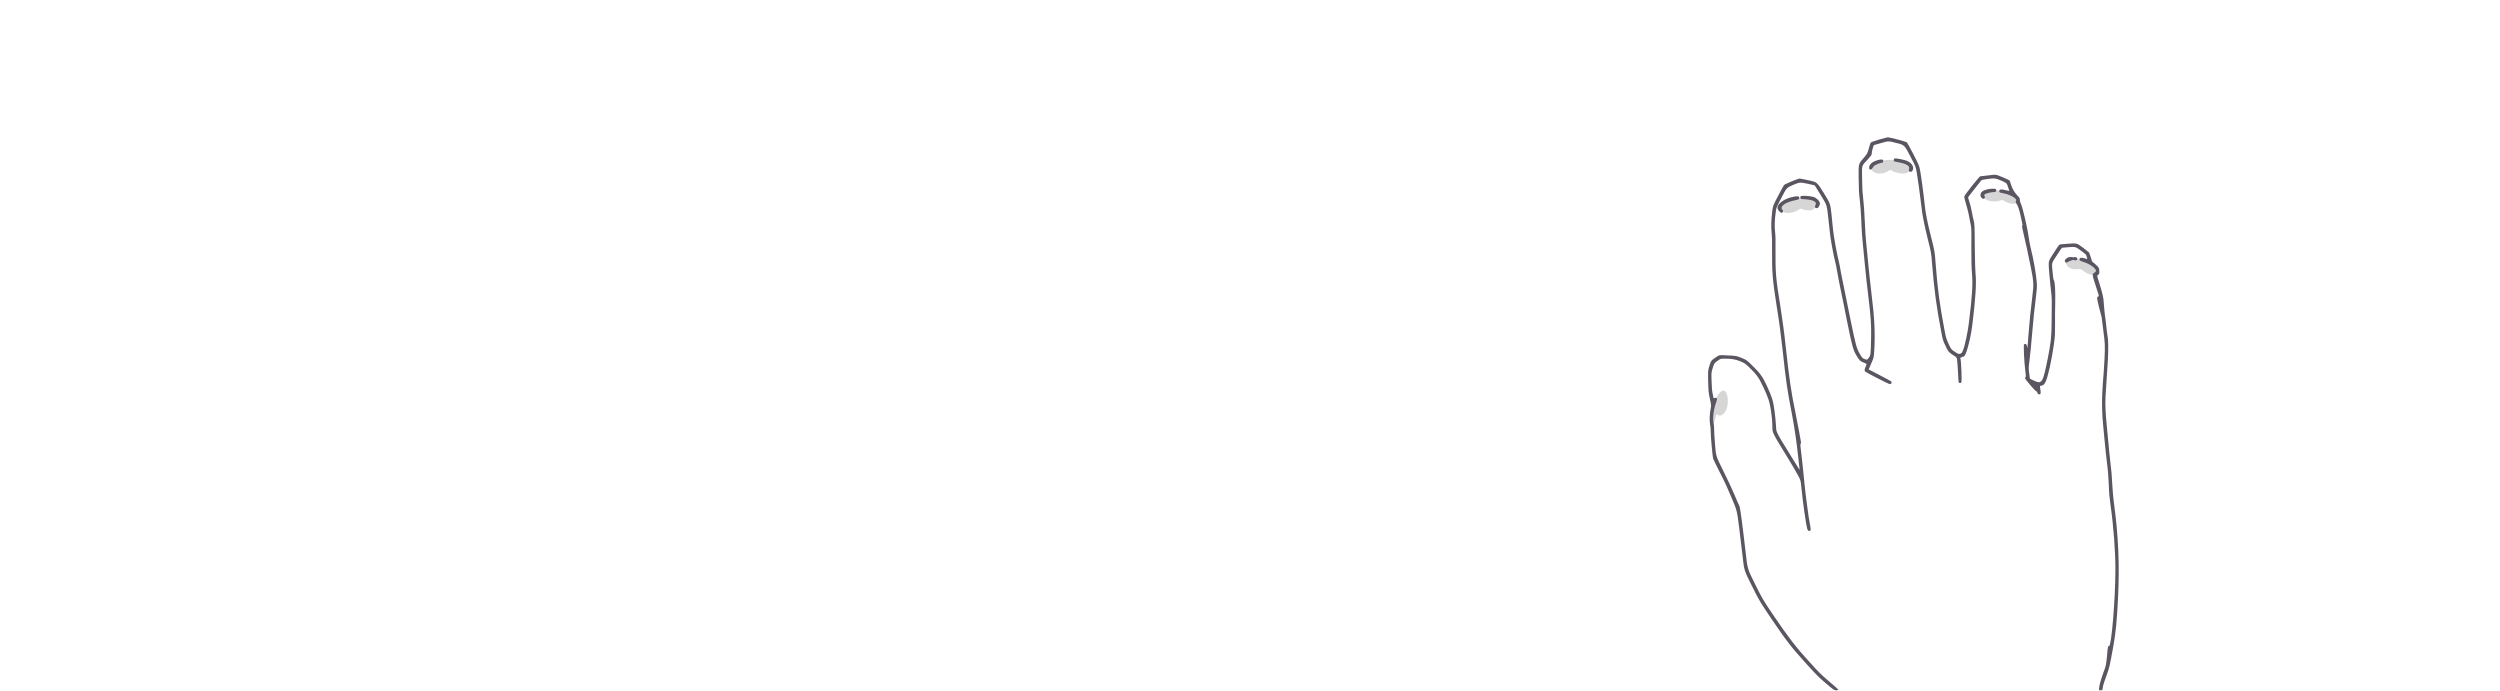
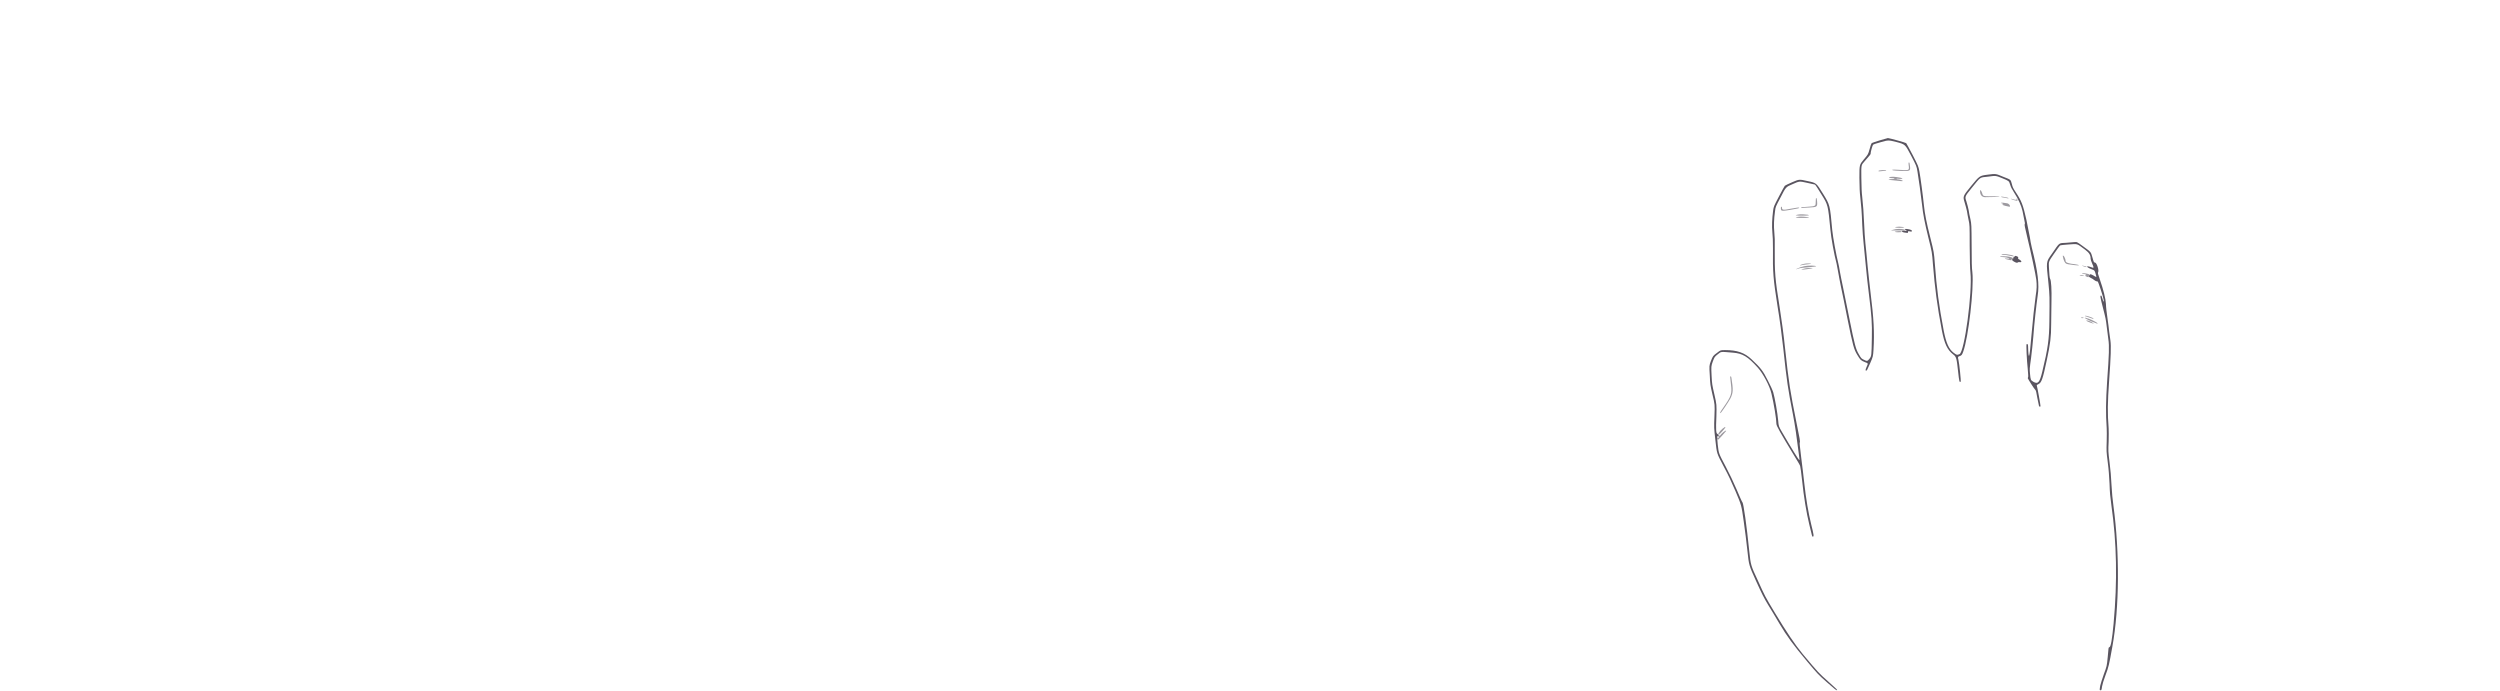
<svg xmlns="http://www.w3.org/2000/svg" viewBox="-400 -20 1666 460" data-side="right">
-   <path class="hand-nail" data-finger="5" d="M 747.4 240.6 C 744.0 242.5, 741.1 249.8, 740.6 257.5 C 740.4 260.3, 741.2 265.7, 741.5 264.1 C 741.6 263.7, 741.9 262.8, 742.2 262.1 C 742.5 261.4, 742.9 259.8, 743.2 258.5 C 743.9 255.7, 743.9 255.8, 744.4 256.3 C 746.1 257.8, 748.9 256.4, 750.3 253.3 C 752.9 247.4, 750.9 238.5, 747.4 240.6" fill="#999" fill-opacity="0.4" />
-   <path class="hand-nail" data-finger="6" d="M 797.3 111.9 C 791.4 112.9, 787.3 115.0, 786.2 117.4 C 785.8 118.5, 785.8 118.6, 786.2 119.3 C 788.3 122.9, 794.3 122.8, 799.5 119.2 C 799.9 119.0, 800.2 119.0, 801.3 119.5 C 802.9 120.2, 806.0 120.4, 807.3 120.0 C 808.8 119.5, 810.7 117.8, 811.3 116.6 C 811.8 115.5, 811.8 115.5, 811.3 114.7 C 810.7 113.6, 809.1 112.6, 807.5 112.1 C 805.6 111.6, 799.6 111.4, 797.3 111.9" fill="#999" fill-opacity="0.4" />
-   <path class="hand-nail" data-finger="7" d="M 856.6 86.7 C 851.2 87.4, 847.5 89.1, 846.8 91.4 C 846.5 92.4, 847.4 93.8, 849.1 94.9 C 851.3 96.2, 855.7 95.8, 858.4 93.9 C 859.6 93.1, 859.7 93.1, 860.3 93.5 C 861.4 94.3, 864.8 95.5, 866.7 95.6 C 869.1 95.9, 870.8 95.5, 872.2 94.3 C 875.9 91.3, 873.0 88.2, 865.4 86.9 C 863.3 86.5, 858.6 86.4, 856.6 86.7" fill="#999" fill-opacity="0.4" />
-   <path class="hand-nail" data-finger="8" d="M 924.9 107.2 C 920.5 108.2, 919.9 110.5, 923.3 112.8 C 925.5 114.4, 929.7 114.7, 933.1 113.6 C 934.5 113.2, 934.6 113.2, 935.2 113.6 C 938.7 115.8, 941.6 116.4, 943.6 115.3 C 946.2 113.7, 945.2 111.5, 940.9 109.4 C 936.2 107.1, 929.5 106.2, 924.9 107.2" fill="#999" fill-opacity="0.4" />
-   <path class="hand-nail" data-finger="9" d="M 979.7 152.3 C 977.0 153.1, 976.2 154.4, 977.3 156.5 C 978.4 158.7, 980.7 159.7, 984.4 159.4 C 986.7 159.3, 986.7 159.3, 988.1 160.3 C 991.6 163.1, 994.8 163.8, 996.9 162.4 C 1001.1 159.6, 992.9 153.2, 984.0 152.3 C 981.0 152.0, 981.2 151.9, 979.7 152.3" fill="#999" fill-opacity="0.4" />
-   <path class="hand-lines" d="M 852.3 73.0 C 849.4 73.9, 846.9 74.7, 846.7 75.0 C 846.5 75.2, 845.9 76.9, 845.4 78.9 C 844.4 82.4, 844.4 82.4, 841.5 85.8 C 838.5 89.3, 838.5 89.3, 838.6 98.5 C 838.7 105.7, 838.8 108.5, 839.2 111.9 C 839.8 117.0, 840.2 121.8, 840.5 130.4 C 840.7 133.9, 841.0 139.5, 841.4 142.6 C 841.7 145.8, 842.4 152.7, 842.9 157.9 C 843.4 163.1, 844.2 170.9, 844.8 175.3 C 846.7 191.1, 847.1 195.8, 846.9 205.1 C 846.7 216.6, 846.6 216.8, 845.3 218.5 C 844.2 219.9, 844.2 219.9, 842.6 219.3 C 841.0 218.6, 841.0 218.6, 839.4 215.9 C 837.2 212.2, 836.6 209.8, 832.9 191.7 C 831.3 184.0, 829.4 174.6, 828.7 171.0 C 827.9 167.4, 827.0 162.6, 826.6 160.5 C 826.3 158.4, 825.8 156.0, 825.6 155.2 C 824.1 149.3, 822.0 137.7, 821.5 132.8 C 821.4 131.2, 820.9 126.7, 820.5 122.7 C 819.7 115.6, 819.7 115.6, 815.3 108.5 C 810.9 101.4, 810.9 101.4, 805.5 100.2 C 802.5 99.6, 799.7 99.0, 799.3 99.0 C 798.3 99.0, 789.7 102.5, 788.9 103.3 C 788.7 103.5, 786.9 106.7, 785.0 110.4 C 781.5 117.1, 781.5 117.1, 781.0 120.9 C 780.3 126.8, 780.2 131.1, 780.6 135.2 C 780.9 137.8, 781.0 140.8, 780.9 145.5 C 780.8 161.8, 781.2 166.3, 784.1 184.9 C 785.5 193.1, 786.9 203.9, 787.9 212.9 C 790.2 234.4, 790.9 239.3, 794.3 256.8 C 796.0 266.0, 797.2 274.0, 798.5 286.1 C 798.9 289.8, 799.3 293.0, 799.3 293.1 C 799.3 293.3, 792.9 283.0, 787.0 273.3 C 783.7 267.6, 783.7 267.6, 783.5 263.4 C 783.4 261.0, 782.9 256.6, 782.5 253.5 C 781.6 246.8, 780.8 244.4, 777.2 236.6 C 774.4 230.7, 772.9 228.6, 767.1 223.0 C 763.9 219.9, 763.9 219.9, 760.8 218.6 C 757.2 217.1, 757.0 217.1, 750.4 216.8 C 745.7 216.5, 745.7 216.5, 743.0 218.4 C 740.3 220.3, 740.3 220.3, 739.2 223.6 C 738.2 226.9, 738.2 226.9, 738.3 233.9 C 738.5 240.7, 738.5 241.0, 739.4 245.5 C 740.4 250.1, 740.4 250.1, 740.0 252.3 C 739.3 255.7, 739.1 260.2, 739.6 262.9 C 739.9 264.1, 740.0 266.1, 740.0 267.3 C 740.0 270.6, 741.2 284.4, 741.7 285.8 C 741.9 286.4, 743.9 290.4, 746.1 294.8 C 749.1 300.6, 751.1 304.9, 753.8 311.4 C 757.5 320.1, 757.5 320.1, 758.9 331.0 C 759.6 337.0, 760.7 346.0, 761.3 351.0 C 762.3 360.1, 762.3 360.1, 767.4 370.3 C 772.5 380.5, 772.5 380.5, 780.7 392.7 C 790.6 407.3, 793.9 411.5, 803.8 422.4 C 810.8 430.1, 811.8 431.1, 816.8 435.4 C 822.3 440.0, 822.3 440.0, 823.6 440.0 C 824.8 440.0, 825.0 439.9, 825.0 439.6 C 824.9 439.3, 822.2 436.8, 818.8 434.0 C 813.3 429.3, 812.3 428.3, 805.8 421.1 C 797.1 411.7, 791.6 404.5, 781.5 389.6 C 774.7 379.5, 774.7 379.5, 769.6 369.3 C 764.5 359.1, 764.5 359.1, 763.3 348.0 C 760.9 327.5, 759.6 317.5, 759.0 316.9 C 758.8 316.6, 757.3 313.3, 755.8 309.6 C 754.1 305.5, 751.1 299.2, 748.2 293.4 C 743.5 283.9, 743.5 283.9, 742.9 276.1 C 742.5 271.9, 742.3 267.4, 742.3 266.1 C 742.3 264.7, 742.2 263.2, 741.9 261.9 C 741.2 258.5, 741.9 252.9, 743.8 247.6 C 744.2 246.4, 744.3 245.9, 744.1 245.6 C 743.8 245.0, 742.8 244.9, 742.4 245.3 C 741.9 245.6, 741.9 245.7, 741.3 242.3 C 740.9 240.3, 740.7 238.2, 740.6 233.9 C 740.4 228.3, 740.4 228.3, 741.4 225.1 C 742.4 222.0, 742.4 222.0, 744.5 220.5 C 746.6 219.0, 746.6 219.0, 748.9 219.0 C 754.0 219.0, 756.3 219.4, 759.8 220.8 C 762.8 222.1, 762.9 222.2, 765.5 224.6 C 770.6 229.5, 772.2 231.8, 774.9 237.6 C 778.6 245.4, 779.3 247.8, 780.3 254.5 C 780.9 258.6, 781.1 261.2, 781.1 264.1 C 781.2 268.7, 780.6 267.5, 791.9 286.0 C 794.4 290.1, 797.2 294.9, 798.2 296.8 C 800.0 300.1, 800.0 300.1, 800.5 305.5 C 801.3 313.9, 803.6 330.1, 804.3 332.3 C 804.7 333.4, 805.0 333.8, 805.6 333.8 C 806.8 333.8, 806.8 333.2, 806.3 330.2 C 805.4 325.5, 805.3 324.6, 804.3 317.2 C 803.7 313.2, 803.0 306.9, 802.6 303.2 C 802.1 297.5, 800.4 281.6, 799.8 277.1 C 799.7 276.3, 799.8 275.8, 800.0 275.6 C 800.1 275.5, 800.2 275.2, 800.2 274.8 C 800.2 274.1, 798.2 263.8, 796.2 253.6 C 793.7 241.5, 792.4 232.8, 790.1 211.9 C 789.2 202.9, 787.7 192.1, 786.4 183.9 C 783.4 165.4, 783.1 162.0, 783.2 145.6 C 783.3 140.2, 783.2 136.8, 782.9 134.4 C 782.5 130.7, 782.6 126.4, 783.4 121.1 C 783.7 118.4, 783.7 118.4, 787.2 111.7 C 790.6 105.1, 790.6 105.1, 795.0 103.2 C 799.4 101.4, 799.4 101.4, 804.4 102.4 C 807.1 103.0, 809.4 103.5, 809.4 103.6 C 809.4 103.6, 811.2 106.5, 813.4 110.1 C 817.4 116.6, 817.4 116.6, 818.2 123.8 C 818.6 127.7, 819.1 132.2, 819.3 133.8 C 819.7 138.6, 821.8 150.3, 823.4 156.2 C 823.6 157.0, 824.0 159.4, 824.4 161.5 C 824.7 163.6, 825.7 168.4, 826.4 172.0 C 827.2 175.6, 829.1 185.0, 830.6 192.7 C 834.3 211.0, 834.9 213.2, 837.2 217.0 C 839.3 220.4, 839.6 220.7, 841.9 221.6 C 844.2 222.6, 844.1 222.4, 843.3 224.3 C 842.4 226.3, 842.3 227.0, 843.1 227.7 C 843.9 228.4, 858.7 236.0, 859.3 236.0 C 860.4 236.0, 861.0 234.7, 860.2 234.1 C 860.0 233.9, 856.6 232.1, 852.6 230.0 C 848.5 227.9, 845.3 226.2, 845.3 226.2 C 845.3 226.1, 846.0 224.4, 847.0 222.2 C 848.7 218.3, 848.7 218.3, 849.0 213.7 C 849.7 201.8, 849.2 192.0, 847.0 174.3 C 846.5 169.9, 845.6 162.1, 845.1 156.9 C 844.6 151.7, 844.0 144.8, 843.6 141.6 C 843.3 138.5, 842.9 132.9, 842.8 129.4 C 842.4 120.9, 842.1 116.1, 841.5 110.9 C 841.1 107.7, 841.0 104.5, 840.9 98.6 C 840.8 89.4, 840.4 90.9, 844.9 86.0 C 847.0 83.6, 847.3 83.3, 847.3 82.4 C 847.3 81.2, 848.4 77.0, 848.8 76.7 C 848.9 76.7, 851.1 76.0, 853.7 75.3 C 858.5 73.9, 858.5 73.9, 863.8 75.3 C 869.1 76.6, 869.1 76.6, 872.9 83.9 C 876.7 91.2, 876.7 91.2, 877.3 94.8 C 878.0 98.6, 879.7 111.2, 880.4 117.3 C 881.0 123.1, 882.1 128.8, 884.6 139.0 C 887.0 148.6, 887.0 148.6, 887.6 156.5 C 888.9 172.6, 890.4 184.1, 893.6 200.9 C 894.7 206.5, 894.7 206.8, 896.4 210.3 C 898.3 214.4, 898.4 214.5, 901.5 216.6 C 903.9 218.1, 903.9 218.1, 904.2 219.8 C 904.4 220.6, 904.6 224.4, 904.8 228.0 C 904.9 231.6, 905.2 234.8, 905.3 234.9 C 905.7 235.4, 906.6 235.3, 907.0 234.9 C 907.5 234.2, 907.0 220.8, 906.4 218.7 C 906.3 218.4, 906.5 218.2, 907.4 218.0 C 908.1 217.8, 908.8 217.5, 909.0 217.3 C 910.5 216.1, 913.3 205.1, 914.4 196.2 C 916.5 179.2, 917.2 168.1, 916.5 162.5 C 916.3 160.8, 916.1 154.2, 916.0 144.5 C 915.9 129.7, 915.8 129.1, 915.3 127.1 C 915.0 126.0, 914.4 123.3, 914.0 121.1 C 913.6 118.9, 912.9 115.9, 912.4 114.5 C 911.9 113.1, 911.5 111.8, 911.5 111.6 C 911.5 111.5, 913.3 109.0, 915.6 106.2 C 917.8 103.4, 919.9 100.8, 920.1 100.5 C 920.6 99.8, 920.9 99.8, 925.1 99.2 C 929.6 98.7, 929.6 98.7, 933.5 100.3 C 937.3 102.0, 937.3 102.0, 938.0 104.2 C 938.4 105.4, 938.8 106.6, 938.9 106.8 C 939.1 107.3, 939.2 107.4, 936.9 106.8 C 933.6 105.9, 932.3 106.1, 932.3 107.4 C 932.3 108.2, 932.6 108.4, 934.6 108.7 C 939.5 109.6, 944.3 112.3, 943.5 113.7 C 943.1 114.5, 943.2 115.0, 943.7 115.6 C 944.6 116.6, 945.7 119.9, 946.6 124.1 C 947.1 126.5, 947.6 128.7, 947.7 129.2 C 947.9 129.7, 947.9 130.0, 947.7 130.1 C 947.3 130.4, 947.5 131.6, 948.5 135.8 C 949.7 140.7, 951.3 148.1, 953.3 157.9 C 955.2 167.3, 955.4 169.7, 954.4 177.1 C 953.4 184.8, 952.3 195.9, 951.7 203.9 C 951.3 210.6, 950.8 213.9, 950.8 211.0 C 950.7 209.4, 949.6 208.6, 948.8 209.6 C 948.4 210.1, 948.9 221.1, 949.6 226.6 C 950.1 230.2, 950.1 231.1, 949.8 231.3 C 949.6 231.4, 949.5 231.8, 949.5 232.1 C 949.5 232.7, 956.4 240.8, 957.0 240.8 C 957.3 240.8, 957.5 241.0, 957.6 241.4 C 957.9 242.4, 958.2 242.8, 958.9 242.8 C 960.0 242.8, 960.1 242.2, 959.7 239.6 C 959.3 237.2, 959.3 237.2, 960.4 237.0 C 961.9 236.6, 962.0 236.5, 963.1 234.6 C 964.6 231.9, 967.3 219.8, 968.8 208.9 C 969.5 203.5, 969.5 202.7, 969.5 196.5 C 969.4 192.9, 969.5 186.3, 969.6 182.0 C 969.8 173.7, 969.4 167.5, 968.6 166.5 C 968.4 166.3, 968.1 164.4, 967.9 161.9 C 967.2 154.7, 967.0 155.7, 970.7 150.1 C 972.4 147.4, 974.0 145.1, 974.1 145.1 C 974.3 145.1, 976.3 144.9, 978.8 144.7 C 983.1 144.4, 983.1 144.4, 986.7 147.0 C 990.2 149.6, 990.2 149.6, 990.6 151.1 C 990.8 151.9, 991.0 152.6, 990.9 152.6 C 990.9 152.7, 990.1 152.5, 989.3 152.2 C 986.8 151.5, 985.8 151.6, 985.8 152.9 C 985.8 153.6, 986.1 153.8, 988.2 154.5 C 992.6 155.8, 996.8 158.8, 996.8 160.6 C 996.8 160.8, 996.2 161.3, 995.6 161.8 C 994.1 162.8, 994.1 162.8, 996.7 170.8 C 998.6 176.5, 998.9 177.5, 998.5 177.5 C 997.7 177.5, 997.4 178.2, 997.6 179.4 C 997.8 180.9, 1000.0 189.8, 1000.2 190.1 C 1000.4 190.3, 1000.8 192.8, 1001.1 195.9 C 1001.5 198.9, 1002.0 203.2, 1002.3 205.5 C 1002.9 210.4, 1002.8 214.8, 1001.9 228.1 C 1001.5 232.8, 1001.1 238.6, 1001.0 241.0 C 1000.6 246.6, 1000.8 256.9, 1001.5 263.0 C 1001.8 265.6, 1002.3 270.8, 1002.6 274.6 C 1003.0 278.5, 1003.6 284.8, 1004.1 288.6 C 1004.8 293.8, 1005.0 297.5, 1005.3 302.9 C 1005.5 309.0, 1005.7 311.2, 1006.5 317.0 C 1008.4 329.9, 1009.8 348.4, 1009.7 359.8 C 1009.7 378.9, 1007.1 410.5, 1005.5 410.5 C 1004.7 410.5, 1004.6 411.1, 1004.1 417.3 C 1003.5 423.4, 1003.5 423.4, 1001.5 428.8 C 999.7 433.8, 998.8 437.3, 998.8 439.3 C 998.8 440.0, 998.8 440.0, 999.9 440.0 C 1001.1 440.0, 1001.0 440.2, 1001.5 437.0 C 1001.7 436.2, 1002.6 433.2, 1003.7 430.4 C 1005.7 424.9, 1005.9 424.1, 1008.2 411.3 C 1010.0 401.4, 1010.7 394.1, 1011.5 377.6 C 1012.5 356.4, 1011.7 337.3, 1008.9 316.6 C 1008.3 312.1, 1007.9 308.2, 1007.6 302.5 C 1007.4 297.5, 1006.9 292.1, 1006.3 287.6 C 1005.9 283.8, 1005.2 277.5, 1004.9 273.6 C 1004.5 269.8, 1004.0 264.6, 1003.8 262.1 C 1003.5 259.6, 1003.2 255.1, 1003.1 252.0 C 1002.9 246.3, 1003.0 245.2, 1004.2 227.6 C 1005.0 217.3, 1005.1 209.3, 1004.7 205.6 C 1004.4 204.0, 1004.0 200.5, 1003.7 198.0 C 1003.5 195.5, 1003.0 191.8, 1002.7 189.9 C 1002.5 187.9, 1002.1 184.6, 1002.0 182.4 C 1001.8 178.2, 1001.2 175.8, 998.6 167.4 C 997.4 163.7, 997.4 163.7, 998.2 163.1 C 999.0 162.5, 999.0 162.4, 999.0 160.8 C 999.0 159.9, 998.8 158.9, 998.6 158.5 C 998.2 157.7, 995.4 155.1, 994.6 154.7 C 994.2 154.5, 993.9 153.8, 993.3 151.5 C 992.8 149.9, 992.3 148.5, 992.2 148.3 C 992.0 148.1, 990.1 146.6, 987.9 144.9 C 984.0 142.0, 984.0 142.0, 978.3 142.4 C 973.8 142.7, 972.5 142.9, 972.2 143.2 C 972.0 143.4, 970.3 145.9, 968.5 148.7 C 965.2 153.8, 965.2 153.8, 965.3 157.7 C 965.4 159.9, 965.9 165.4, 966.4 170.0 C 967.1 176.1, 967.4 179.3, 967.3 181.6 C 967.3 183.4, 967.2 189.2, 967.2 194.4 C 967.1 205.1, 966.7 208.4, 964.7 218.5 C 961.4 235.1, 960.8 236.2, 955.5 233.7 C 954.1 233.0, 952.9 232.4, 952.8 232.4 C 952.7 232.3, 952.5 230.8, 952.3 228.9 C 951.8 225.5, 951.8 225.5, 952.5 219.8 C 952.9 216.7, 953.6 209.9, 954.0 204.7 C 954.8 194.7, 955.9 184.3, 956.9 176.5 C 957.4 172.4, 957.5 171.5, 957.3 168.2 C 956.9 162.8, 955.2 152.9, 953.2 145.0 C 952.7 142.9, 952.1 139.7, 951.9 137.9 C 951.3 133.1, 948.1 118.9, 946.9 116.3 C 946.3 114.9, 946.0 113.8, 946.0 113.1 C 946.0 112.1, 945.9 111.8, 944.4 110.3 C 942.3 108.1, 940.9 105.6, 940.1 102.9 C 939.8 101.6, 939.3 100.4, 939.1 100.2 C 938.8 100.0, 936.7 99.0, 934.3 98.0 C 930.0 96.2, 930.0 96.2, 924.9 96.9 C 922.1 97.2, 919.7 97.5, 919.5 97.5 C 919.4 97.5, 916.9 100.4, 914.1 103.9 C 909.8 109.4, 909.0 110.5, 909.0 111.2 C 909.0 111.7, 909.5 113.7, 910.1 115.7 C 910.7 117.7, 911.5 120.8, 911.9 122.6 C 912.2 124.4, 912.8 127.2, 913.1 128.9 C 913.8 131.8, 913.8 131.8, 913.7 144.5 C 913.7 154.6, 913.8 158.1, 914.1 161.8 C 914.8 169.0, 914.3 177.1, 912.1 194.9 C 911.4 201.0, 909.4 210.4, 908.2 213.3 C 907.4 215.2, 907.3 215.4, 906.3 215.7 C 905.2 216.0, 905.2 216.0, 902.8 214.5 C 900.3 212.9, 900.3 212.9, 898.6 209.3 C 897.0 205.8, 896.9 205.5, 895.8 199.9 C 892.6 183.1, 891.1 171.6, 889.9 155.5 C 889.3 147.6, 889.3 147.6, 886.9 138.0 C 884.3 127.8, 883.2 122.1, 882.6 116.3 C 882.0 110.2, 880.3 97.6, 879.6 93.8 C 878.9 90.2, 878.9 90.2, 875.1 82.8 C 873.0 78.7, 871.0 75.2, 870.8 74.9 C 870.3 74.4, 859.4 71.5, 858.1 71.5 C 857.7 71.5, 855.1 72.2, 852.3 73.0 M 862.3 85.8 C 861.9 86.2, 861.9 87.1, 862.3 87.5 C 862.5 87.6, 863.7 87.9, 864.9 88.1 C 870.5 89.1, 872.9 90.6, 872.2 92.7 C 871.8 93.8, 872.1 94.3, 873.2 94.5 C 874.7 94.6, 875.5 92.0, 874.4 90.1 C 873.2 88.1, 870.8 86.8, 866.3 86.0 C 863.2 85.4, 862.7 85.4, 862.3 85.8 M 850.7 86.9 C 847.7 87.8, 845.8 89.5, 845.6 91.4 C 845.3 93.2, 847.0 93.6, 847.8 92.0 C 848.1 91.5, 848.7 90.7, 849.1 90.4 C 850.0 89.7, 853.1 88.5, 853.9 88.5 C 854.6 88.5, 855.0 88.0, 855.0 87.4 C 855.0 86.1, 853.7 85.9, 850.7 86.9 M 924.3 106.2 C 921.2 106.9, 919.8 108.2, 919.8 110.0 C 919.8 111.7, 921.5 113.1, 922.5 112.2 C 922.8 111.8, 922.8 110.8, 922.5 110.6 C 922.1 110.3, 922.2 109.8, 922.9 109.3 C 923.7 108.8, 927.2 108.0, 928.6 108.0 C 929.8 108.0, 930.3 107.7, 930.3 106.9 C 930.3 106.6, 930.1 106.2, 930.0 106.0 C 929.5 105.6, 926.5 105.7, 924.3 106.2 M 800.0 110.8 C 799.7 111.2, 799.7 112.1, 800.1 112.4 C 800.2 112.6, 801.6 112.8, 803.0 112.8 C 808.4 113.2, 810.9 114.5, 809.9 116.5 C 809.1 117.9, 809.6 118.9, 810.9 118.7 C 811.7 118.6, 812.8 116.9, 812.8 115.6 C 812.8 114.1, 810.5 111.8, 808.4 111.2 C 805.7 110.5, 800.6 110.2, 800.0 110.8 M 795.8 111.0 C 789.1 112.1, 783.8 116.0, 784.6 119.1 C 784.8 120.0, 786.5 121.8, 787.1 121.8 C 788.3 121.8, 788.6 120.6, 787.6 119.5 C 785.9 117.4, 790.3 114.5, 797.0 113.3 C 798.5 113.0, 799.0 112.6, 799.0 111.9 C 799.0 110.8, 798.3 110.6, 795.8 111.0 M 978.4 151.5 C 977.2 151.9, 976.0 153.0, 976.0 153.7 C 976.0 155.1, 977.0 155.4, 978.4 154.4 C 979.0 154.0, 979.8 153.7, 980.3 153.6 C 980.7 153.5, 981.3 153.3, 981.4 153.2 C 981.6 153.1, 981.8 153.1, 981.9 153.2 C 982.1 153.6, 983.6 153.6, 984.0 153.2 C 984.7 152.4, 984.1 151.3, 982.9 151.3 C 982.4 151.3, 982.0 151.4, 981.8 151.5 C 981.6 151.7, 981.5 151.7, 981.4 151.5 C 981.2 151.2, 979.4 151.2, 978.4 151.5" fill="#5a5560" fill-rule="evenodd" />
+   <path class="hand-creases" d="M 871.9 89.8 C 872.4 93.7, 872.5 93.6, 866.0 93.2 C 863.4 93.0, 861.2 93.0, 861.1 93.1 C 860.6 93.5, 861.8 93.7, 866.6 93.9 C 873.0 94.1, 873.2 94.0, 872.8 90.7 C 872.6 89.7, 872.5 88.7, 872.5 88.6 C 872.5 88.4, 872.3 88.3, 872.1 88.3 C 871.8 88.3, 871.8 88.5, 871.9 89.8 M 854.0 93.4 C 852.4 93.5, 851.8 93.7, 851.8 94.0 C 851.8 94.2, 852.3 94.3, 853.4 94.1 C 856.1 93.9, 857.0 93.7, 857.0 93.5 C 857.0 93.3, 856.4 93.2, 854.0 93.4 M 859.8 97.9 C 857.8 98.1, 859.3 98.8, 861.8 98.8 C 862.2 98.8, 862.5 98.9, 862.5 99.0 C 862.5 99.1, 862.1 99.3, 861.7 99.3 C 860.4 99.3, 858.5 99.5, 858.5 99.7 C 858.5 99.8, 860.1 100.1, 862.1 100.2 C 864.0 100.4, 866.2 100.6, 866.8 100.7 C 867.6 100.8, 868.0 100.7, 868.0 100.5 C 868.0 100.2, 865.6 99.5, 864.5 99.5 C 864.1 99.5, 863.8 99.4, 863.8 99.2 C 863.8 99.1, 864.4 99.0, 865.8 99.2 C 867.9 99.3, 868.5 99.0, 866.8 98.5 C 865.7 98.2, 861.8 97.7, 861.3 97.8 C 861.0 97.8, 860.4 97.9, 859.8 97.9 M 919.5 107.3 C 919.5 109.8, 920.7 111.3, 922.8 111.4 C 927.4 111.4, 932.5 111.2, 932.5 111.0 C 932.5 110.8, 930.6 110.8, 927.3 110.8 C 921.3 110.8, 921.5 110.8, 920.8 108.4 C 920.2 106.8, 919.5 106.1, 919.5 107.3 M 933.5 111.2 C 933.5 111.3, 934.4 111.6, 935.6 111.7 C 936.7 111.9, 937.8 112.1, 938.1 112.2 C 938.3 112.2, 938.5 112.2, 938.5 112.1 C 938.5 111.8, 936.7 111.4, 934.7 111.1 C 933.9 111.0, 933.5 111.0, 933.5 111.2 M 810.0 114.4 C 810.0 117.4, 810.0 117.4, 804.6 117.8 C 802.4 117.9, 800.6 118.1, 800.5 118.1 C 800.1 118.4, 800.5 118.8, 801.1 118.6 C 801.4 118.5, 803.4 118.4, 805.6 118.3 C 811.0 118.0, 811.2 117.9, 810.9 114.1 C 810.8 112.5, 810.6 112.0, 810.4 112.0 C 810.1 112.0, 810.0 112.5, 810.0 114.4 M 940.0 112.5 C 940.0 112.8, 944.1 114.0, 944.3 113.8 C 944.6 113.5, 944.3 112.3, 944.0 112.3 C 943.9 112.3, 943.8 112.4, 943.9 112.6 C 944.2 113.3, 943.2 113.3, 941.6 112.8 C 940.7 112.5, 940.0 112.4, 940.0 112.5 M 933.5 115.2 C 933.5 115.3, 933.8 115.5, 934.3 115.6 C 935.0 115.8, 935.3 116.3, 934.6 116.3 C 933.6 116.3, 934.5 116.7, 936.4 117.2 C 938.5 117.7, 939.5 117.9, 939.5 117.6 C 939.5 116.7, 938.7 115.8, 937.7 115.5 C 935.8 115.1, 933.5 114.9, 933.5 115.2 M 786.9 117.9 C 786.7 118.2, 786.7 119.5, 787.0 120.0 C 787.4 120.7, 788.6 120.6, 793.3 119.8 C 795.4 119.4, 797.5 119.0, 798.1 118.9 C 798.6 118.8, 799.0 118.6, 799.0 118.5 C 799.0 118.1, 797.6 118.3, 793.3 119.1 C 788.5 120.1, 787.5 120.0, 787.5 118.4 C 787.5 117.8, 787.3 117.6, 786.9 117.9 M 799.0 122.9 C 798.8 122.9, 798.2 123.0, 797.7 123.1 C 795.6 123.5, 797.0 123.7, 801.1 123.7 C 805.2 123.7, 806.5 123.5, 804.7 123.1 C 803.7 122.9, 799.5 122.7, 799.0 122.9 M 799.0 124.4 C 798.8 124.4, 798.2 124.5, 797.7 124.6 C 795.6 125.0, 797.0 125.2, 801.1 125.2 C 805.2 125.2, 806.4 125.0, 804.9 124.7 C 804.2 124.5, 799.5 124.2, 799.0 124.4 M 863.8 131.2 C 861.9 131.4, 863.2 131.8, 866.0 131.8 C 869.2 131.8, 870.0 131.4, 867.5 131.2 C 865.9 131.0, 865.3 131.0, 863.8 131.2 M 863.3 132.7 C 862.0 133.0, 860.0 133.5, 860.0 133.6 C 860.0 133.6, 862.2 133.6, 864.9 133.6 C 867.6 133.6, 869.8 133.6, 869.8 133.5 C 869.8 132.7, 865.8 132.3, 863.3 132.7 M 863.6 134.2 C 861.9 134.4, 862.8 134.8, 865.0 134.8 C 866.8 134.8, 867.3 134.7, 867.3 134.4 C 867.3 134.0, 865.7 133.9, 863.6 134.2 M 933.8 149.5 C 933.8 149.6, 934.3 149.8, 935.1 149.8 C 935.9 149.8, 937.7 150.0, 939.2 150.4 C 941.7 151.0, 942.4 151.0, 941.9 150.5 C 941.1 149.8, 933.8 148.8, 933.8 149.5 M 974.6 150.5 C 974.6 150.6, 974.8 151.6, 975.1 152.7 C 975.8 155.0, 976.6 155.9, 978.2 156.1 C 980.5 156.5, 985.1 157.0, 985.2 156.9 C 985.5 156.6, 984.6 156.3, 982.9 156.1 C 978.7 155.7, 976.5 155.0, 976.5 153.9 C 976.5 152.3, 975.1 149.7, 974.6 150.5 M 932.8 151.0 C 932.8 151.1, 933.5 151.3, 934.4 151.3 C 936.0 151.3, 939.0 151.9, 939.0 152.3 C 939.0 152.4, 938.3 152.4, 937.5 152.3 C 935.5 152.1, 935.6 152.5, 937.6 152.9 C 938.4 153.1, 939.4 153.3, 939.8 153.4 C 940.4 153.5, 940.5 153.5, 940.5 153.0 C 940.5 152.6, 940.7 152.5, 941.2 152.5 C 942.5 152.5, 941.0 151.5, 939.1 151.1 C 937.1 150.7, 932.8 150.6, 932.8 151.0 M 802.9 155.7 C 801.5 155.9, 799.5 156.6, 799.5 156.8 C 799.5 156.9, 799.8 156.9, 800.2 156.8 C 800.6 156.6, 802.3 156.4, 803.9 156.2 C 805.6 156.1, 807.0 155.8, 807.0 155.7 C 807.0 155.5, 803.8 155.5, 802.9 155.7 M 802.4 157.4 C 800.5 157.8, 799.0 158.3, 797.6 159.0 C 796.3 159.6, 796.8 159.6, 798.5 159.0 C 799.5 158.6, 801.2 158.4, 805.1 158.1 C 807.9 157.8, 810.3 157.6, 810.3 157.5 C 810.3 156.9, 804.8 156.8, 802.4 157.4 M 987.5 157.1 C 987.5 157.2, 989.9 158.0, 990.2 158.0 C 991.0 158.0, 990.3 157.5, 989.2 157.3 C 987.9 157.0, 987.5 156.9, 987.5 157.1 M 804.0 158.7 C 802.8 158.8, 800.3 159.6, 800.3 159.7 C 800.3 159.8, 802.0 159.7, 804.1 159.4 C 806.3 159.1, 808.0 158.8, 808.0 158.7 C 808.0 158.5, 805.2 158.5, 804.0 158.7 M 987.5 162.2 C 987.5 162.4, 987.8 162.5, 988.2 162.5 C 989.1 162.5, 990.3 163.0, 990.3 163.3 C 990.3 163.4, 990.1 163.5, 989.9 163.5 C 989.1 163.5, 989.5 163.9, 990.6 164.4 C 992.0 164.9, 991.9 164.9, 992.1 163.7 C 992.3 162.8, 992.3 162.8, 991.3 162.5 C 989.7 162.1, 987.5 161.9, 987.5 162.2 M 985.8 163.5 C 985.8 163.6, 986.4 163.8, 987.3 163.8 C 988.1 163.8, 988.8 163.6, 988.8 163.5 C 988.8 163.4, 988.1 163.3, 987.3 163.3 C 986.4 163.3, 985.8 163.4, 985.8 163.5 M 989.5 190.5 C 989.5 190.6, 989.6 190.8, 989.8 190.8 C 989.9 190.8, 991.1 191.1, 992.3 191.6 C 994.5 192.5, 995.4 192.7, 995.1 192.3 C 994.7 191.6, 989.5 190.0, 989.5 190.5 M 986.8 191.8 C 986.8 191.9, 987.1 192.0, 987.6 192.0 C 988.1 192.0, 988.5 191.9, 988.5 191.8 C 988.5 191.6, 988.1 191.5, 987.6 191.5 C 987.1 191.5, 986.8 191.6, 986.8 191.8 M 989.3 191.9 C 989.3 192.1, 994.1 194.5, 994.5 194.5 C 994.6 194.5, 995.3 194.8, 996.1 195.1 C 997.7 195.8, 997.8 195.8, 997.8 195.5 C 997.8 195.1, 993.9 193.0, 991.9 192.4 C 989.9 191.7, 989.3 191.6, 989.3 191.9 M 990.3 193.7 C 990.3 194.0, 993.5 195.3, 994.9 195.6 C 995.6 195.8, 995.6 195.8, 994.7 195.2 C 993.2 194.1, 990.3 193.1, 990.3 193.7 M 753.0 231.4 C 753.0 231.8, 753.2 233.9, 753.5 236.1 C 754.3 242.4, 753.8 243.9, 748.5 251.5 C 746.3 254.6, 746.0 255.3, 746.5 255.3 C 746.9 255.3, 752.0 247.7, 753.2 245.4 C 755.0 241.7, 755.1 239.8, 753.8 231.7 C 753.7 230.6, 753.0 230.4, 753.0 231.4 M 748.0 265.6 C 746.0 267.2, 744.3 269.8, 745.3 269.8 C 745.7 269.8, 749.8 265.2, 749.8 264.8 C 749.8 264.3, 749.4 264.5, 748.0 265.6 M 748.3 268.1 C 747.6 268.7, 746.5 269.8, 746.0 270.6 C 745.5 271.4, 745.0 272.0, 744.7 272.0 C 744.5 272.0, 744.3 272.1, 744.3 272.2 C 744.3 272.5, 744.8 273.0, 745.0 273.0 C 745.2 273.0, 750.3 267.4, 750.3 267.2 C 750.3 266.7, 749.5 267.1, 748.3 268.1" fill="#5a5560" fill-opacity="0.6" fill-rule="evenodd" />
+   <path class="hand-lines" d="M 852.8 73.5 C 849.9 74.4, 847.4 75.2, 847.2 75.5 C 847.0 75.7, 846.4 77.4, 845.9 79.4 C 844.9 82.9, 844.9 82.9, 842.0 86.3 C 839.1 89.8, 839.1 89.8, 839.1 98.5 C 839.2 105.1, 839.3 108.1, 839.7 111.4 C 840.3 116.6, 840.7 121.3, 841.0 129.9 C 841.2 133.4, 841.5 139.0, 841.9 142.1 C 842.2 145.3, 842.9 152.2, 843.4 157.4 C 843.9 162.6, 844.7 170.4, 845.3 174.8 C 847.3 190.8, 847.6 195.2, 847.4 205.1 C 847.2 217.1, 847.2 217.3, 845.8 219.1 C 844.4 220.8, 844.2 220.8, 842.0 219.7 C 840.4 218.9, 840.3 218.8, 838.8 216.2 C 836.7 212.7, 836.0 210.1, 832.4 192.2 C 830.8 184.5, 828.9 175.1, 828.2 171.5 C 827.4 167.9, 826.5 163.1, 826.1 161.0 C 825.8 158.9, 825.3 156.5, 825.1 155.7 C 823.6 149.8, 821.5 138.2, 821.0 133.3 C 819.5 116.5, 819.5 116.6, 814.8 109.0 C 810.4 101.9, 810.4 101.9, 804.7 100.7 C 799.0 99.4, 799.0 99.4, 794.4 101.4 C 791.9 102.5, 789.7 103.5, 789.4 103.8 C 789.2 104.0, 787.4 107.2, 785.5 110.9 C 782.0 117.6, 782.0 117.6, 781.6 120.4 C 780.9 125.9, 780.7 130.7, 781.1 134.8 C 781.4 137.5, 781.5 140.6, 781.5 145.6 C 781.3 161.7, 781.7 165.9, 784.6 184.4 C 786.0 192.6, 787.4 203.4, 788.4 212.4 C 790.7 234.0, 791.5 239.2, 794.8 256.1 C 796.3 263.9, 797.2 270.4, 799.1 285.3 C 799.2 286.0, 799.2 286.5, 799.0 286.6 C 798.8 286.7, 793.3 277.9, 787.7 268.2 C 785.3 264.1, 785.3 264.1, 785.0 260.4 C 784.6 255.5, 782.7 244.9, 781.7 241.5 C 781.2 239.9, 779.7 236.6, 778.0 233.4 C 774.9 227.2, 773.3 225.1, 767.2 219.4 C 762.5 215.0, 757.6 213.3, 749.6 213.3 C 746.6 213.3, 746.6 213.3, 744.4 215.0 C 741.4 217.2, 741.5 217.2, 740.1 220.7 C 739.0 223.7, 739.0 223.7, 739.4 230.1 C 739.7 236.4, 739.7 236.4, 741.2 243.0 C 742.8 249.6, 742.8 249.6, 742.5 257.4 C 742.2 265.1, 742.2 265.1, 743.1 273.1 C 744.2 282.8, 743.9 281.7, 748.7 290.9 C 751.8 296.6, 753.6 300.6, 756.6 307.5 C 760.5 316.7, 760.5 316.7, 762.0 327.3 C 762.8 333.1, 764.0 342.1, 764.5 347.3 C 765.5 356.7, 765.5 356.7, 770.2 367.1 C 774.3 376.1, 775.4 378.3, 778.3 383.1 C 780.2 386.1, 783.5 391.7, 785.7 395.4 C 790.8 404.0, 794.9 409.6, 804.3 420.8 C 811.3 429.1, 811.5 429.4, 817.5 434.7 C 822.4 439.0, 823.6 440.0, 824.1 440.0 C 824.7 439.9, 823.9 439.1, 818.5 434.3 C 811.8 428.3, 812.3 428.9, 801.3 415.8 C 796.2 409.6, 790.5 401.2, 782.5 387.9 C 776.2 377.4, 776.2 377.4, 771.5 367.0 C 766.7 356.7, 766.7 356.7, 765.7 347.2 C 764.0 330.4, 761.9 315.6, 761.2 314.8 C 760.9 314.6, 759.2 310.7, 757.3 306.2 C 754.8 300.4, 752.7 296.1, 750.0 290.9 C 745.3 282.0, 745.4 282.4, 744.7 276.3 C 744.2 271.2, 744.3 269.9, 745.1 270.7 C 745.5 271.1, 746.0 271.1, 746.0 270.6 C 746.0 270.4, 745.8 270.3, 745.5 270.3 C 745.2 270.3, 745.0 270.1, 745.0 269.8 C 745.0 269.6, 744.7 269.3, 744.4 269.1 C 743.6 268.7, 743.4 266.5, 743.8 257.5 C 744.0 249.6, 744.0 249.6, 742.5 243.0 C 741.0 236.4, 740.9 236.3, 740.6 230.3 C 740.3 224.1, 740.3 224.1, 741.4 220.9 C 742.6 217.8, 742.6 217.8, 744.7 216.1 C 747.1 214.2, 746.3 214.3, 754.7 215.0 C 761.3 215.5, 764.7 217.6, 771.4 225.0 C 774.9 228.9, 779.3 237.1, 780.5 242.3 C 782.1 249.0, 783.8 259.3, 783.8 262.5 C 783.8 263.8, 786.4 268.4, 795.5 283.4 C 797.6 286.8, 799.5 290.0, 799.6 290.5 C 799.8 291.0, 800.4 295.3, 800.9 300.0 C 802.0 310.8, 803.8 321.8, 805.7 329.5 C 806.5 332.7, 807.3 335.9, 807.4 336.5 C 807.6 337.4, 807.7 337.6, 808.1 337.6 C 808.9 337.6, 808.7 336.3, 807.0 329.5 C 805.1 321.8, 803.5 312.3, 802.4 302.2 C 801.9 297.8, 801.0 289.9, 800.3 284.7 C 799.3 276.7, 799.2 275.1, 799.4 274.8 C 799.7 274.4, 799.4 272.4, 797.1 261.3 C 793.0 240.9, 792.1 235.5, 789.6 212.4 C 788.7 203.4, 787.2 192.6, 785.9 184.4 C 782.9 165.9, 782.6 161.8, 782.7 145.7 C 782.8 140.6, 782.7 137.5, 782.4 134.8 C 782.0 130.7, 782.1 126.1, 782.9 120.6 C 783.2 117.9, 783.2 117.9, 786.7 111.3 C 790.1 104.6, 790.1 104.6, 794.6 102.7 C 799.1 100.7, 799.1 100.7, 804.1 101.8 C 806.9 102.4, 809.3 102.9, 809.5 103.0 C 809.8 103.1, 811.7 106.1, 813.9 109.7 C 818.2 116.6, 818.2 116.6, 819.8 133.3 C 820.2 138.1, 822.3 149.8, 823.9 155.7 C 824.1 156.5, 824.5 158.9, 824.9 161.0 C 825.2 163.1, 826.2 167.9, 826.9 171.5 C 827.7 175.1, 829.6 184.5, 831.1 192.2 C 834.8 210.5, 835.4 212.7, 837.7 216.5 C 839.8 220.0, 840.1 220.2, 842.7 221.3 C 845.1 222.2, 845.0 222.0, 843.9 224.5 C 843.1 226.4, 843.0 227.0, 843.6 227.0 C 844.1 227.0, 844.3 226.6, 846.3 222.0 C 848.2 217.6, 848.2 217.6, 848.5 213.1 C 849.2 201.5, 848.7 192.4, 846.5 174.8 C 846.0 170.4, 845.1 162.6, 844.6 157.4 C 844.1 152.2, 843.5 145.3, 843.1 142.1 C 842.8 139.0, 842.4 133.4, 842.3 129.9 C 841.9 121.3, 841.6 116.6, 841.0 111.4 C 840.6 108.1, 840.5 105.1, 840.4 98.6 C 840.3 90.0, 840.3 90.0, 842.3 87.8 C 846.2 83.4, 846.7 82.7, 846.6 82.4 C 846.4 81.9, 847.8 76.9, 848.2 76.5 C 848.4 76.2, 850.8 75.4, 853.5 74.7 C 858.4 73.3, 858.4 73.3, 864.0 74.7 C 869.6 76.2, 869.6 76.2, 873.4 83.4 C 877.2 90.7, 877.2 90.7, 877.8 94.3 C 878.5 98.1, 880.2 110.7, 880.9 116.8 C 881.5 122.6, 882.6 128.3, 885.1 138.5 C 887.5 148.1, 887.5 148.1, 888.1 156.0 C 889.4 172.1, 890.9 183.6, 894.1 200.4 C 895.8 209.1, 897.7 213.1, 901.5 216.1 C 903.7 217.7, 903.9 218.6, 904.9 227.8 C 905.6 234.3, 905.8 235.1, 906.6 234.3 C 906.9 234.0, 905.7 222.3, 905.1 219.8 C 904.6 217.9, 904.7 217.7, 905.9 217.3 C 907.2 216.9, 907.5 216.5, 908.3 214.3 C 911.8 204.6, 915.5 172.4, 914.4 161.6 C 914.0 158.4, 913.9 154.8, 913.9 143.6 C 913.8 129.6, 913.8 129.6, 913.1 126.1 C 912.6 124.2, 912.1 121.5, 911.9 120.0 C 911.6 118.6, 911.0 116.0, 910.4 114.2 C 909.3 111.0, 909.3 111.0, 913.9 105.3 C 920.3 97.4, 919.0 98.4, 925.0 97.7 C 930.0 97.0, 930.0 97.0, 934.4 98.8 C 938.8 100.6, 938.8 100.6, 939.5 102.9 C 940.1 104.8, 940.6 105.8, 942.2 108.3 C 944.9 112.4, 947.1 117.2, 947.8 120.6 C 948.1 122.0, 948.6 124.5, 948.9 126.1 C 949.4 128.3, 949.5 129.1, 949.3 129.4 C 949.0 129.6, 949.4 131.5, 950.8 137.4 C 953.2 147.1, 956.7 163.6, 957.0 166.5 C 957.4 170.0, 957.3 172.9, 956.6 177.0 C 955.8 182.6, 954.6 193.5, 953.7 204.1 C 952.5 219.1, 951.8 221.0, 951.5 210.6 C 951.5 209.5, 951.0 208.9, 950.5 209.4 C 950.2 209.7, 950.6 219.6, 951.3 226.1 C 951.6 229.4, 951.7 231.2, 951.5 231.4 C 951.4 231.5, 951.3 231.8, 951.3 232.0 C 951.3 232.4, 955.6 239.2, 956.4 239.9 C 956.8 240.3, 957.0 241.3, 957.7 245.3 C 958.2 247.9, 958.7 250.3, 958.8 250.6 C 959.0 251.1, 959.7 251.1, 959.8 250.7 C 959.9 250.3, 957.7 237.9, 957.3 236.9 C 957.3 236.6, 957.6 236.3, 958.4 236.0 C 960.5 235.0, 961.3 232.6, 964.0 219.9 C 966.3 209.2, 966.9 204.6, 966.9 195.9 C 966.9 191.8, 967.0 184.9, 967.1 180.8 C 967.3 173.1, 966.9 166.7, 966.2 165.8 C 965.9 165.5, 965.6 162.5, 965.4 158.0 C 965.2 154.3, 965.2 154.3, 968.8 149.1 C 970.8 146.2, 972.6 143.7, 972.8 143.6 C 973.0 143.4, 975.6 143.1, 978.6 142.9 C 984.9 142.5, 983.7 142.1, 989.4 146.3 C 992.3 148.5, 993.2 149.9, 993.2 152.5 C 993.2 153.0, 993.7 154.5, 994.3 155.8 C 995.5 158.7, 995.5 158.8, 993.4 158.0 C 990.0 156.8, 990.0 157.9, 993.5 159.3 C 996.1 160.3, 995.8 159.9, 997.0 164.2 C 997.1 164.7, 996.6 164.6, 995.1 163.6 C 993.3 162.6, 992.7 162.5, 992.3 163.4 C 991.9 164.4, 991.9 164.4, 993.3 165.2 C 994.0 165.5, 995.0 166.1, 995.4 166.5 C 995.9 166.9, 996.6 167.3, 996.9 167.4 C 997.3 167.5, 997.8 167.6, 997.9 167.6 C 998.3 167.7, 1001.7 178.1, 1001.9 179.8 C 1002.2 181.7, 1001.6 181.3, 1001.1 179.1 C 1000.7 177.7, 1000.5 177.1, 1000.2 177.0 C 999.4 176.9, 999.5 177.7, 1001.3 184.7 C 1003.3 192.6, 1003.3 192.4, 1004.0 198.3 C 1004.3 200.7, 1004.7 204.2, 1005.0 206.1 C 1005.7 210.7, 1005.5 215.9, 1004.2 233.9 C 1003.3 247.9, 1003.2 255.1, 1003.9 265.3 C 1004.0 266.7, 1004.0 270.7, 1003.9 274.3 C 1003.7 280.9, 1003.7 280.9, 1004.6 288.0 C 1005.3 293.4, 1005.5 296.9, 1005.8 302.4 C 1006.0 308.5, 1006.2 310.7, 1007.0 316.5 C 1010.6 341.9, 1011.1 367.0, 1008.5 395.6 C 1007.5 406.1, 1006.7 411.0, 1005.7 411.3 C 1005.1 411.4, 1005.1 411.4, 1004.6 417.7 C 1004.0 423.9, 1004.0 423.9, 1002.0 429.3 C 1000.8 432.7, 999.9 435.6, 999.6 436.9 C 999.1 439.9, 999.1 440.0, 999.8 440.0 C 1000.4 440.0, 1000.5 439.8, 1000.8 437.5 C 1001.1 435.8, 1001.8 433.5, 1003.1 430.0 C 1005.2 424.4, 1005.4 423.6, 1007.7 410.8 C 1012.4 384.9, 1012.6 348.2, 1008.4 317.1 C 1007.8 312.7, 1007.4 308.7, 1007.1 303.1 C 1006.9 298.2, 1006.4 292.7, 1005.8 288.0 C 1004.9 280.6, 1004.9 280.6, 1005.2 274.3 C 1005.3 270.7, 1005.3 266.8, 1005.2 265.4 C 1004.4 255.3, 1004.5 248.2, 1005.5 234.1 C 1006.7 217.3, 1006.9 210.6, 1006.4 207.1 C 1006.2 205.7, 1005.8 203.1, 1005.6 201.3 C 1005.4 199.4, 1004.9 195.2, 1004.4 191.9 C 1003.9 188.6, 1003.4 184.4, 1003.4 182.6 C 1003.2 179.0, 1001.8 173.3, 999.2 165.8 C 998.0 162.3, 997.9 162.0, 998.2 161.4 C 998.9 160.1, 997.3 155.2, 996.2 155.0 C 995.3 154.9, 995.3 154.8, 994.3 151.2 C 993.3 147.8, 993.6 148.1, 988.1 144.1 C 984.1 141.2, 984.1 141.2, 982.8 141.3 C 982.0 141.4, 979.4 141.6, 976.9 141.8 C 971.7 142.1, 972.8 141.3, 967.4 149.1 C 963.4 154.8, 963.5 153.8, 965.1 168.9 C 965.9 177.1, 965.9 177.0, 965.7 194.0 C 965.6 206.0, 964.7 212.3, 961.0 227.6 C 959.2 235.0, 958.1 236.2, 955.0 234.4 C 953.2 233.3, 953.2 233.2, 952.8 229.1 C 952.5 225.9, 952.5 225.8, 953.5 218.6 C 954.0 214.6, 954.7 208.2, 955.0 204.4 C 955.6 195.7, 957.1 182.5, 957.9 177.1 C 959.1 169.6, 958.1 161.3, 954.0 145.0 C 953.5 142.9, 952.9 139.8, 952.7 138.1 C 952.4 136.5, 951.4 131.3, 950.4 126.5 C 948.2 116.6, 947.1 113.8, 943.3 108.1 C 941.6 105.5, 941.2 104.8, 940.7 102.6 C 939.8 99.5, 940.3 99.9, 934.7 97.7 C 930.0 95.7, 930.0 95.7, 924.6 96.4 C 919.2 97.1, 919.2 97.1, 913.6 103.9 C 908.0 110.8, 908.0 110.8, 909.2 114.8 C 909.9 117.1, 910.6 119.7, 910.8 120.8 C 910.9 121.8, 911.4 124.3, 911.8 126.3 C 912.6 129.9, 912.6 129.9, 912.6 143.8 C 912.7 154.8, 912.8 158.4, 913.1 161.6 C 914.5 174.7, 909.1 214.8, 905.8 216.0 C 904.1 216.7, 903.9 216.6, 901.8 215.0 C 898.7 212.6, 896.9 208.5, 895.3 200.4 C 892.1 183.6, 890.6 172.1, 889.4 156.0 C 888.8 148.1, 888.8 148.1, 886.4 138.5 C 883.8 128.3, 882.7 122.6, 882.1 116.8 C 881.5 110.7, 879.8 98.1, 879.1 94.3 C 878.4 90.7, 878.4 90.7, 874.6 83.3 C 872.5 79.2, 870.5 75.7, 870.3 75.4 C 869.9 75.0, 858.9 72.0, 858.1 72.0 C 858.0 72.0, 855.6 72.7, 852.8 73.5 M 869.5 132.8 C 869.5 133.0, 869.8 133.3, 870.2 133.4 C 871.2 133.6, 870.5 134.0, 869.2 133.8 C 867.9 133.6, 867.5 133.7, 867.5 134.2 C 867.5 134.6, 868.3 134.9, 870.1 135.1 C 871.5 135.3, 871.5 135.3, 871.5 134.6 C 871.5 134.0, 871.6 134.0, 872.3 134.1 C 873.7 134.5, 874.1 134.4, 874.1 133.9 C 874.1 133.3, 873.0 132.9, 870.8 132.6 C 869.7 132.5, 869.5 132.5, 869.5 132.8 M 942.5 150.9 C 942.5 151.1, 942.3 151.4, 942.0 151.4 C 941.6 151.5, 941.5 151.7, 941.6 152.1 C 941.7 152.4, 941.6 152.6, 941.2 152.7 C 940.4 152.9, 940.7 153.4, 941.9 154.2 C 943.4 155.1, 944.1 155.3, 944.7 154.9 C 945.0 154.6, 945.5 154.6, 946.1 154.7 C 947.5 154.9, 947.3 153.9, 945.8 153.0 C 944.9 152.6, 944.8 152.4, 944.9 151.9 C 945.0 151.4, 944.9 151.2, 944.3 150.9 C 943.3 150.4, 942.5 150.4, 942.5 150.9" fill="#5a5560" fill-rule="evenodd" stroke="#5a5560" stroke-width="0" stroke-linejoin="round" />
</svg>
